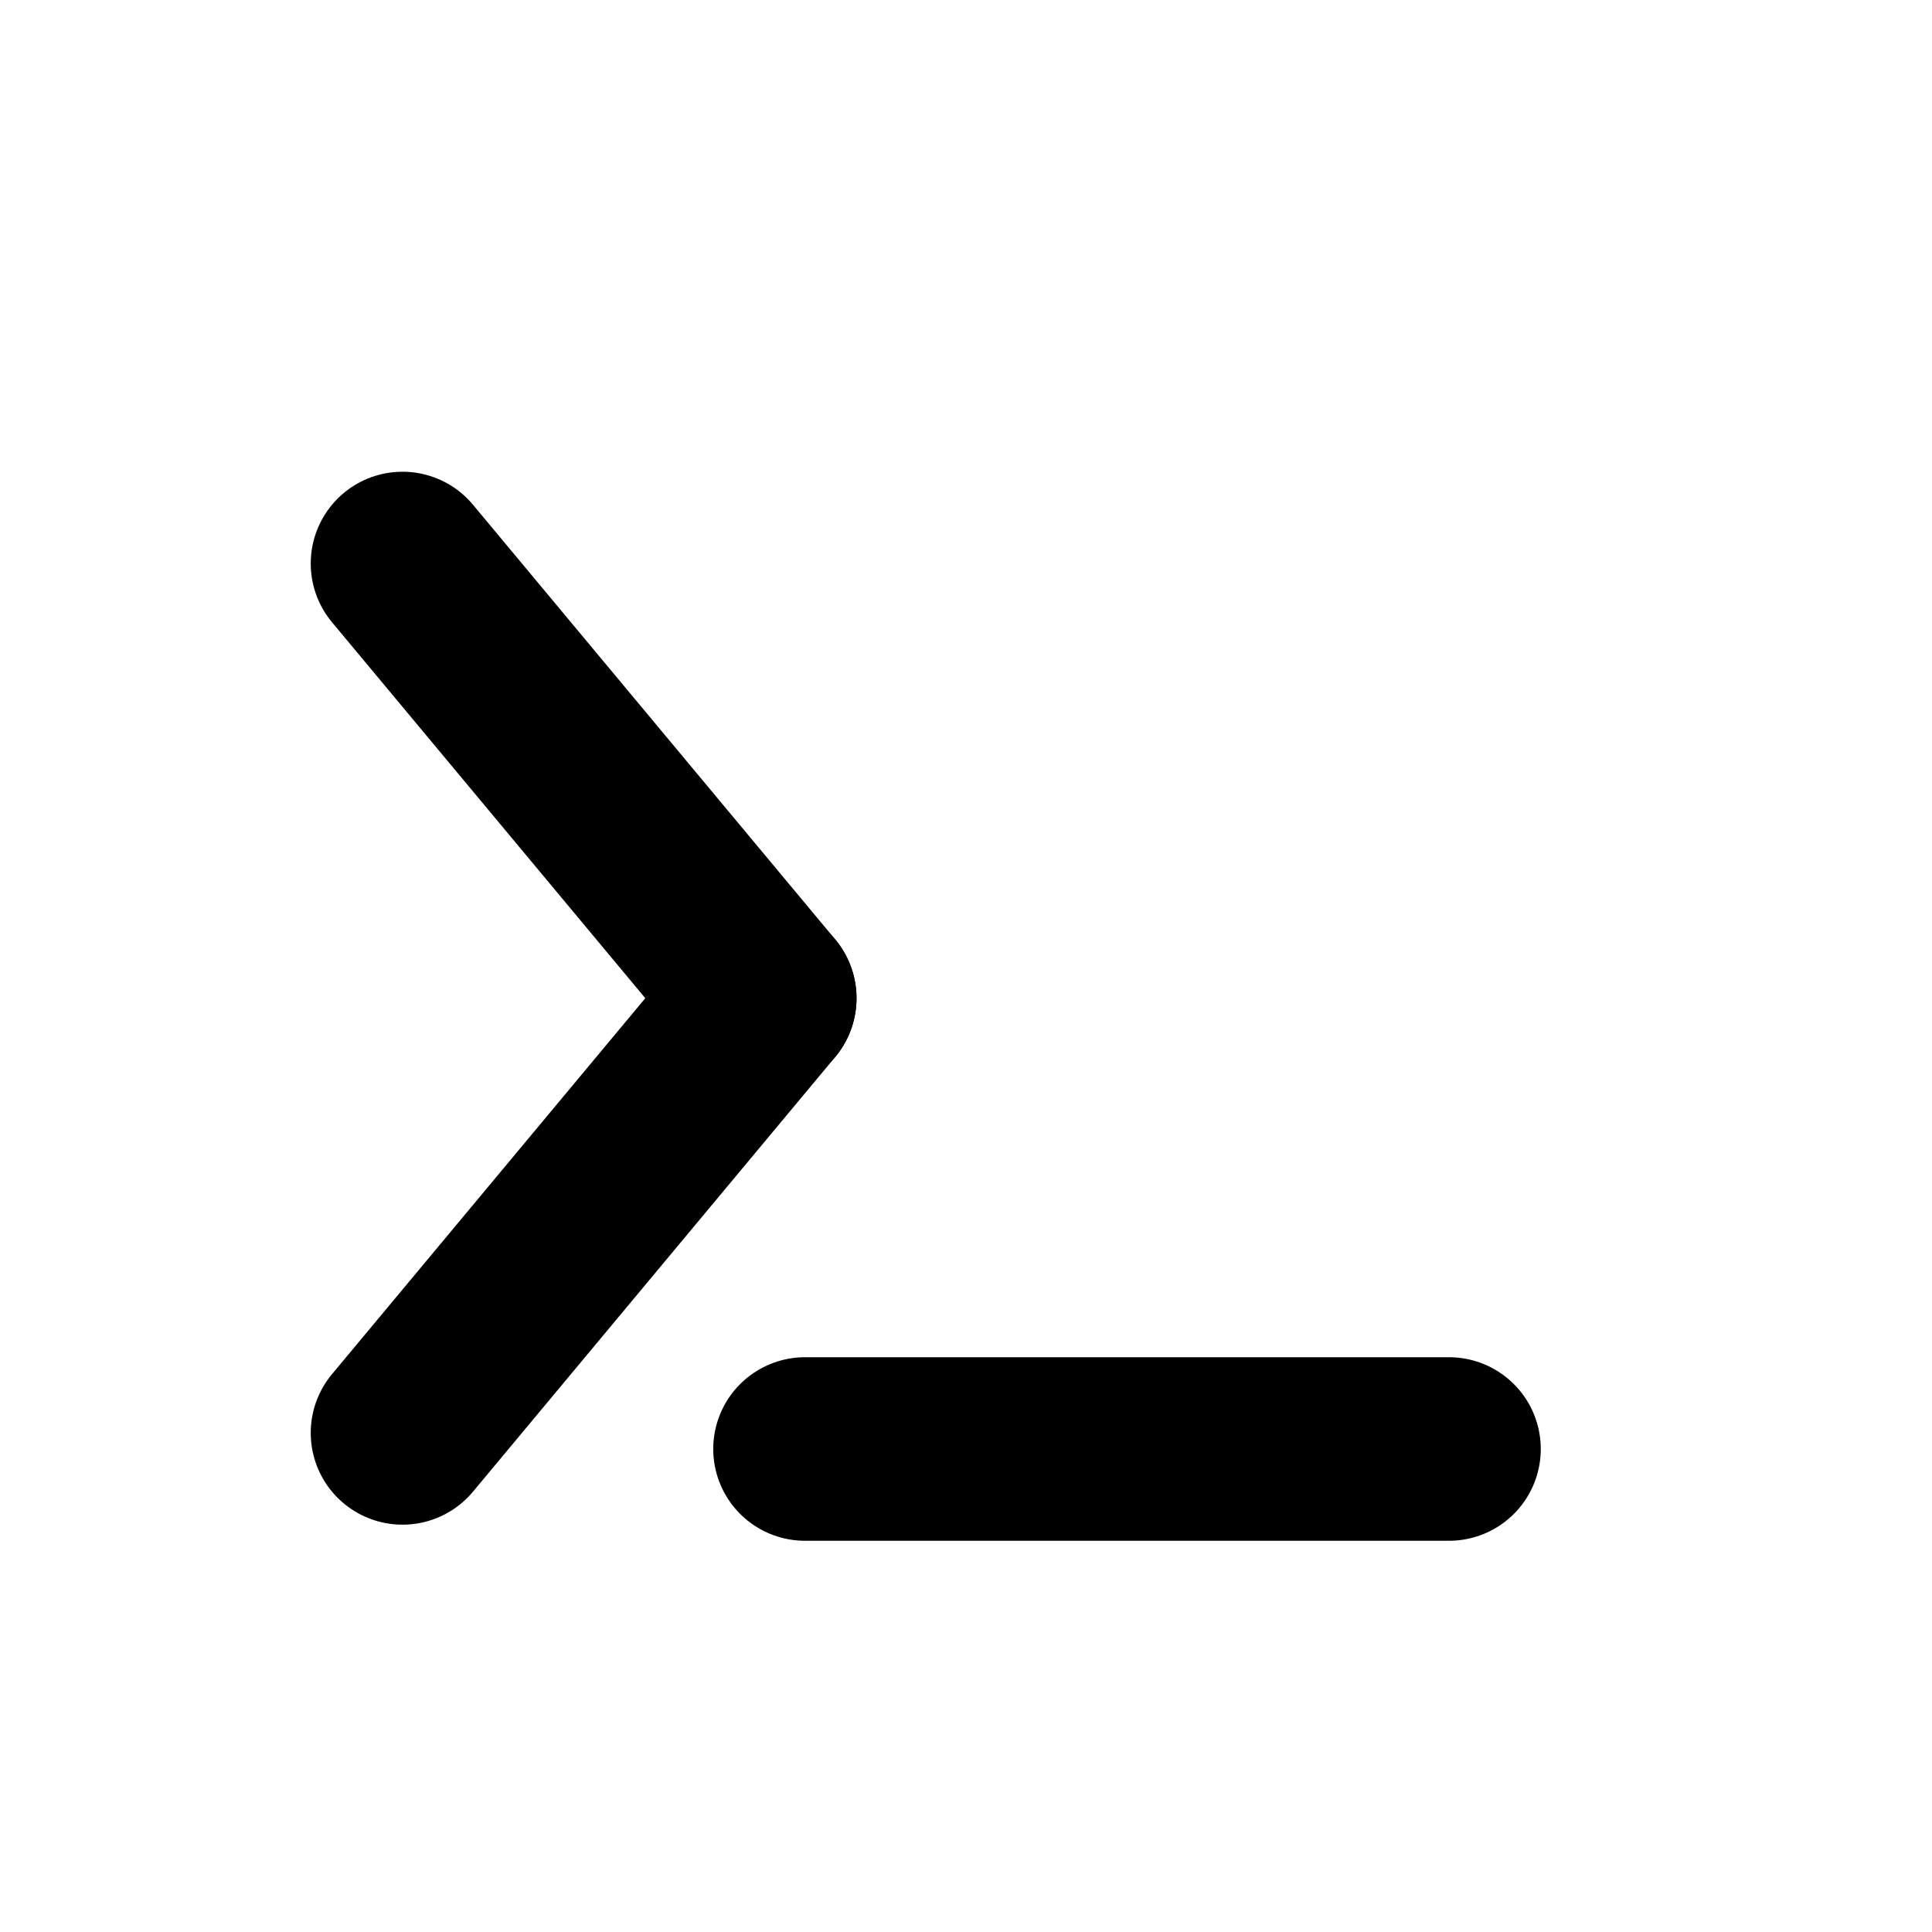
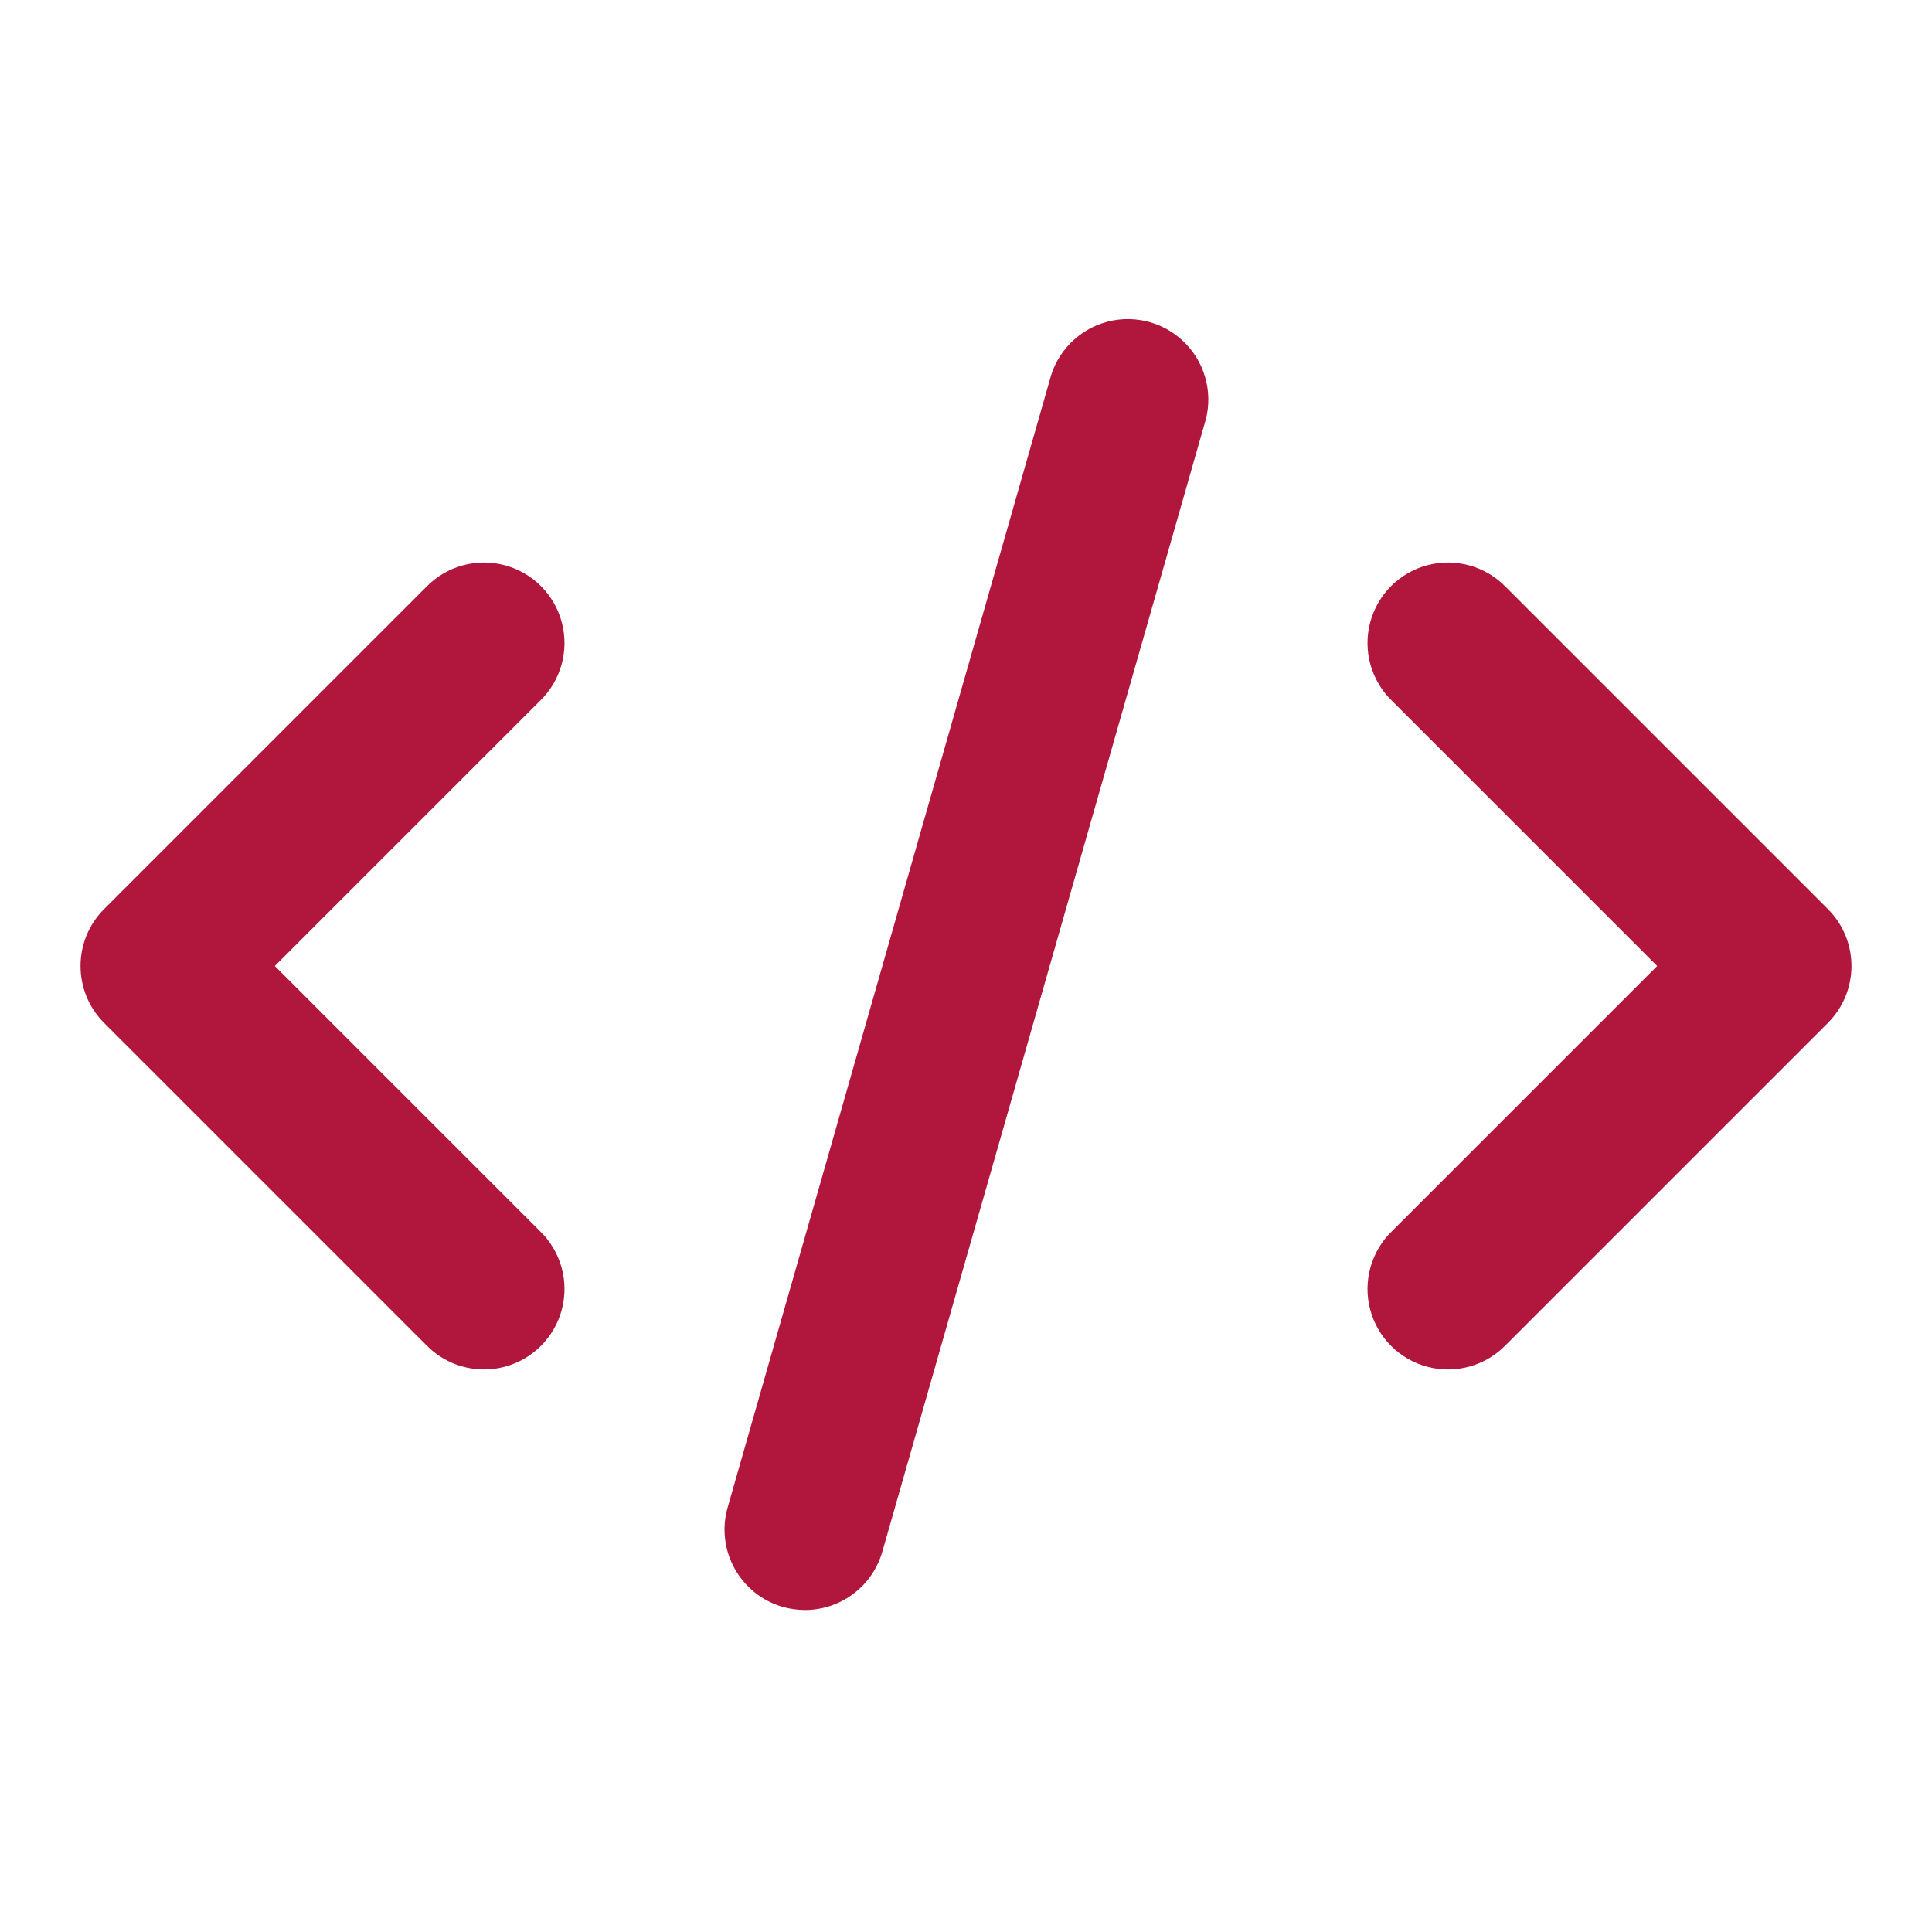
- <svg xmlns="http://www.w3.org/2000/svg" width="149px" height="149px" viewBox="0 0 24 24" fill="none">
-   <g id="SVGRepo_bgCarrier" stroke-width="0" />
-   <g id="SVGRepo_tracerCarrier" stroke-linecap="round" stroke-linejoin="round" />
-   <g id="SVGRepo_iconCarrier">
-     <path d="M9.5 12.4L5 17.8" stroke="#000000" stroke-width="2.28" stroke-linecap="round" stroke-linejoin="round" />
-     <path d="M9.5 12.4L5 7" stroke="#000000" stroke-width="2.28" stroke-linecap="round" stroke-linejoin="round" />
-     <line x1="18" y1="18" x2="10" y2="18" stroke="#000000" stroke-width="2.28" stroke-linecap="round" stroke-linejoin="round" />
-   </g>
+ <svg xmlns="http://www.w3.org/2000/svg" fill="#b1173d" width="800px" height="800px" viewBox="0 0 24 24">
+   <path d="M1.293,11.293l4-4A1,1,0,1,1,6.707,8.707L3.414,12l3.293,3.293a1,1,0,1,1-1.414,1.414l-4-4A1,1,0,0,1,1.293,11.293Zm17.414-4a1,1,0,1,0-1.414,1.414L20.586,12l-3.293,3.293a1,1,0,1,0,1.414,1.414l4-4a1,1,0,0,0,0-1.414ZM13.039,4.726l-4,14a1,1,0,0,0,.686,1.236A1.053,1.053,0,0,0,10,20a1,1,0,0,0,.961-.726l4-14a1,1,0,1,0-1.922-.548Z" />
</svg>
